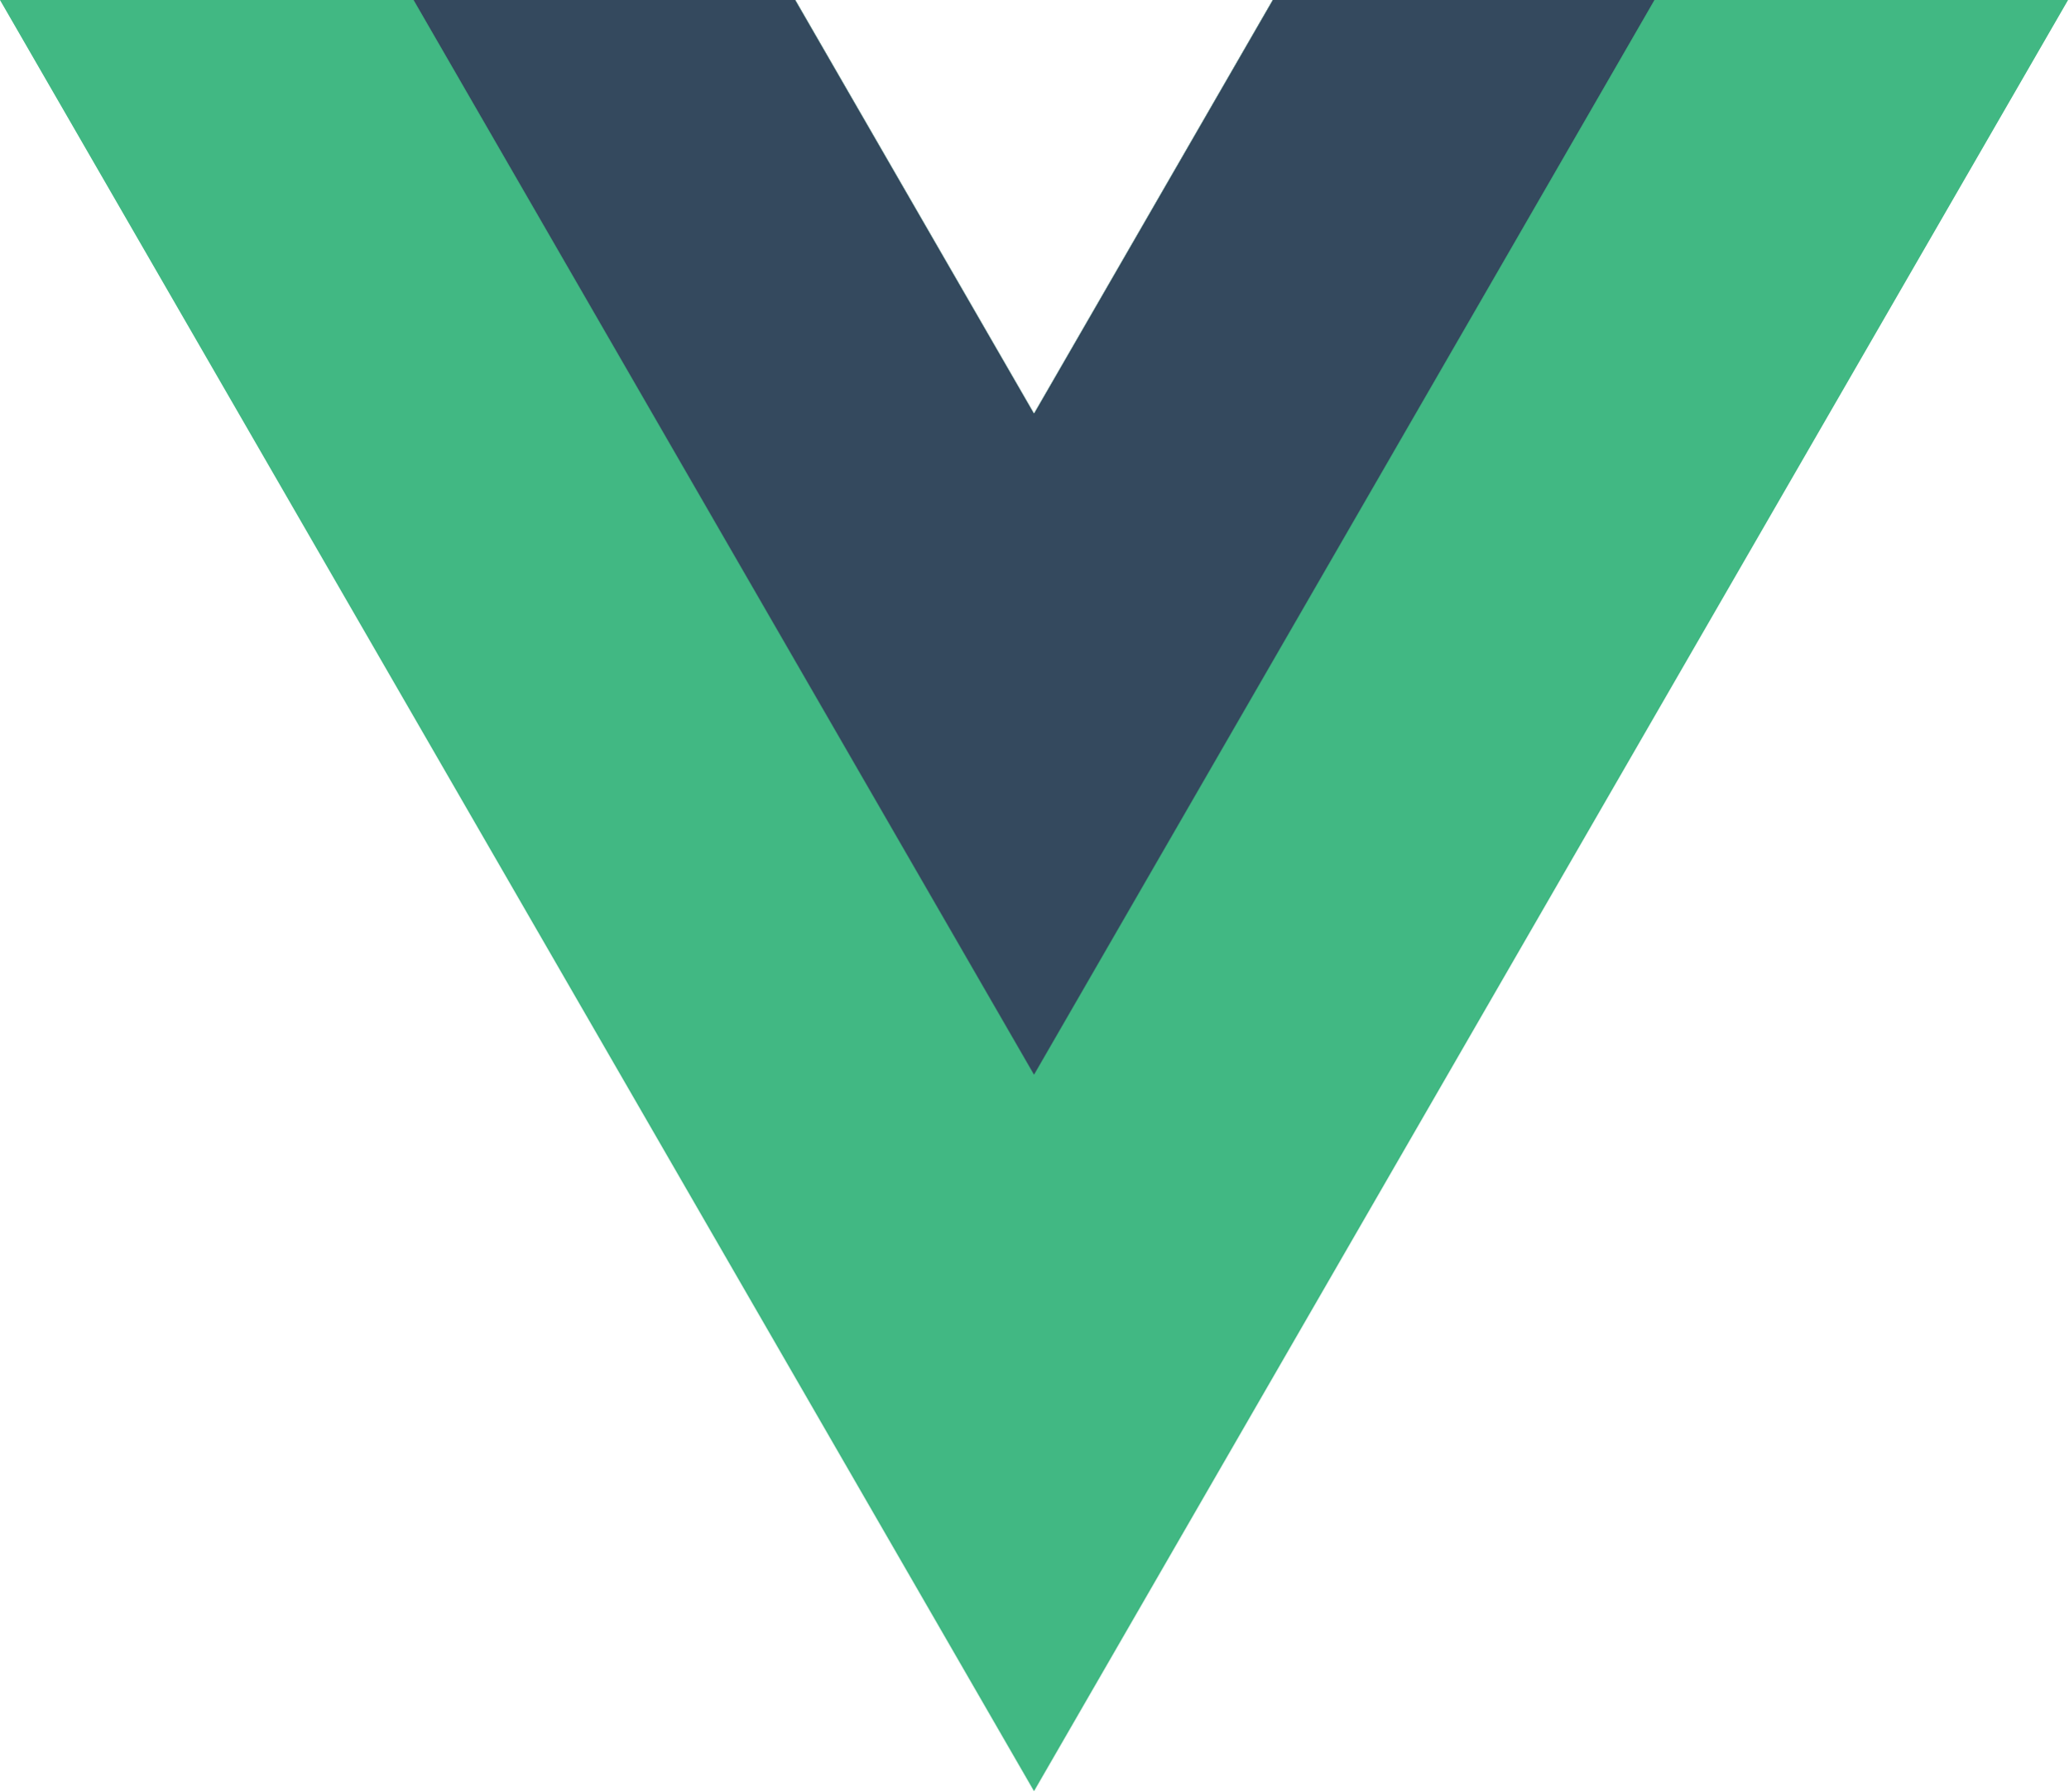
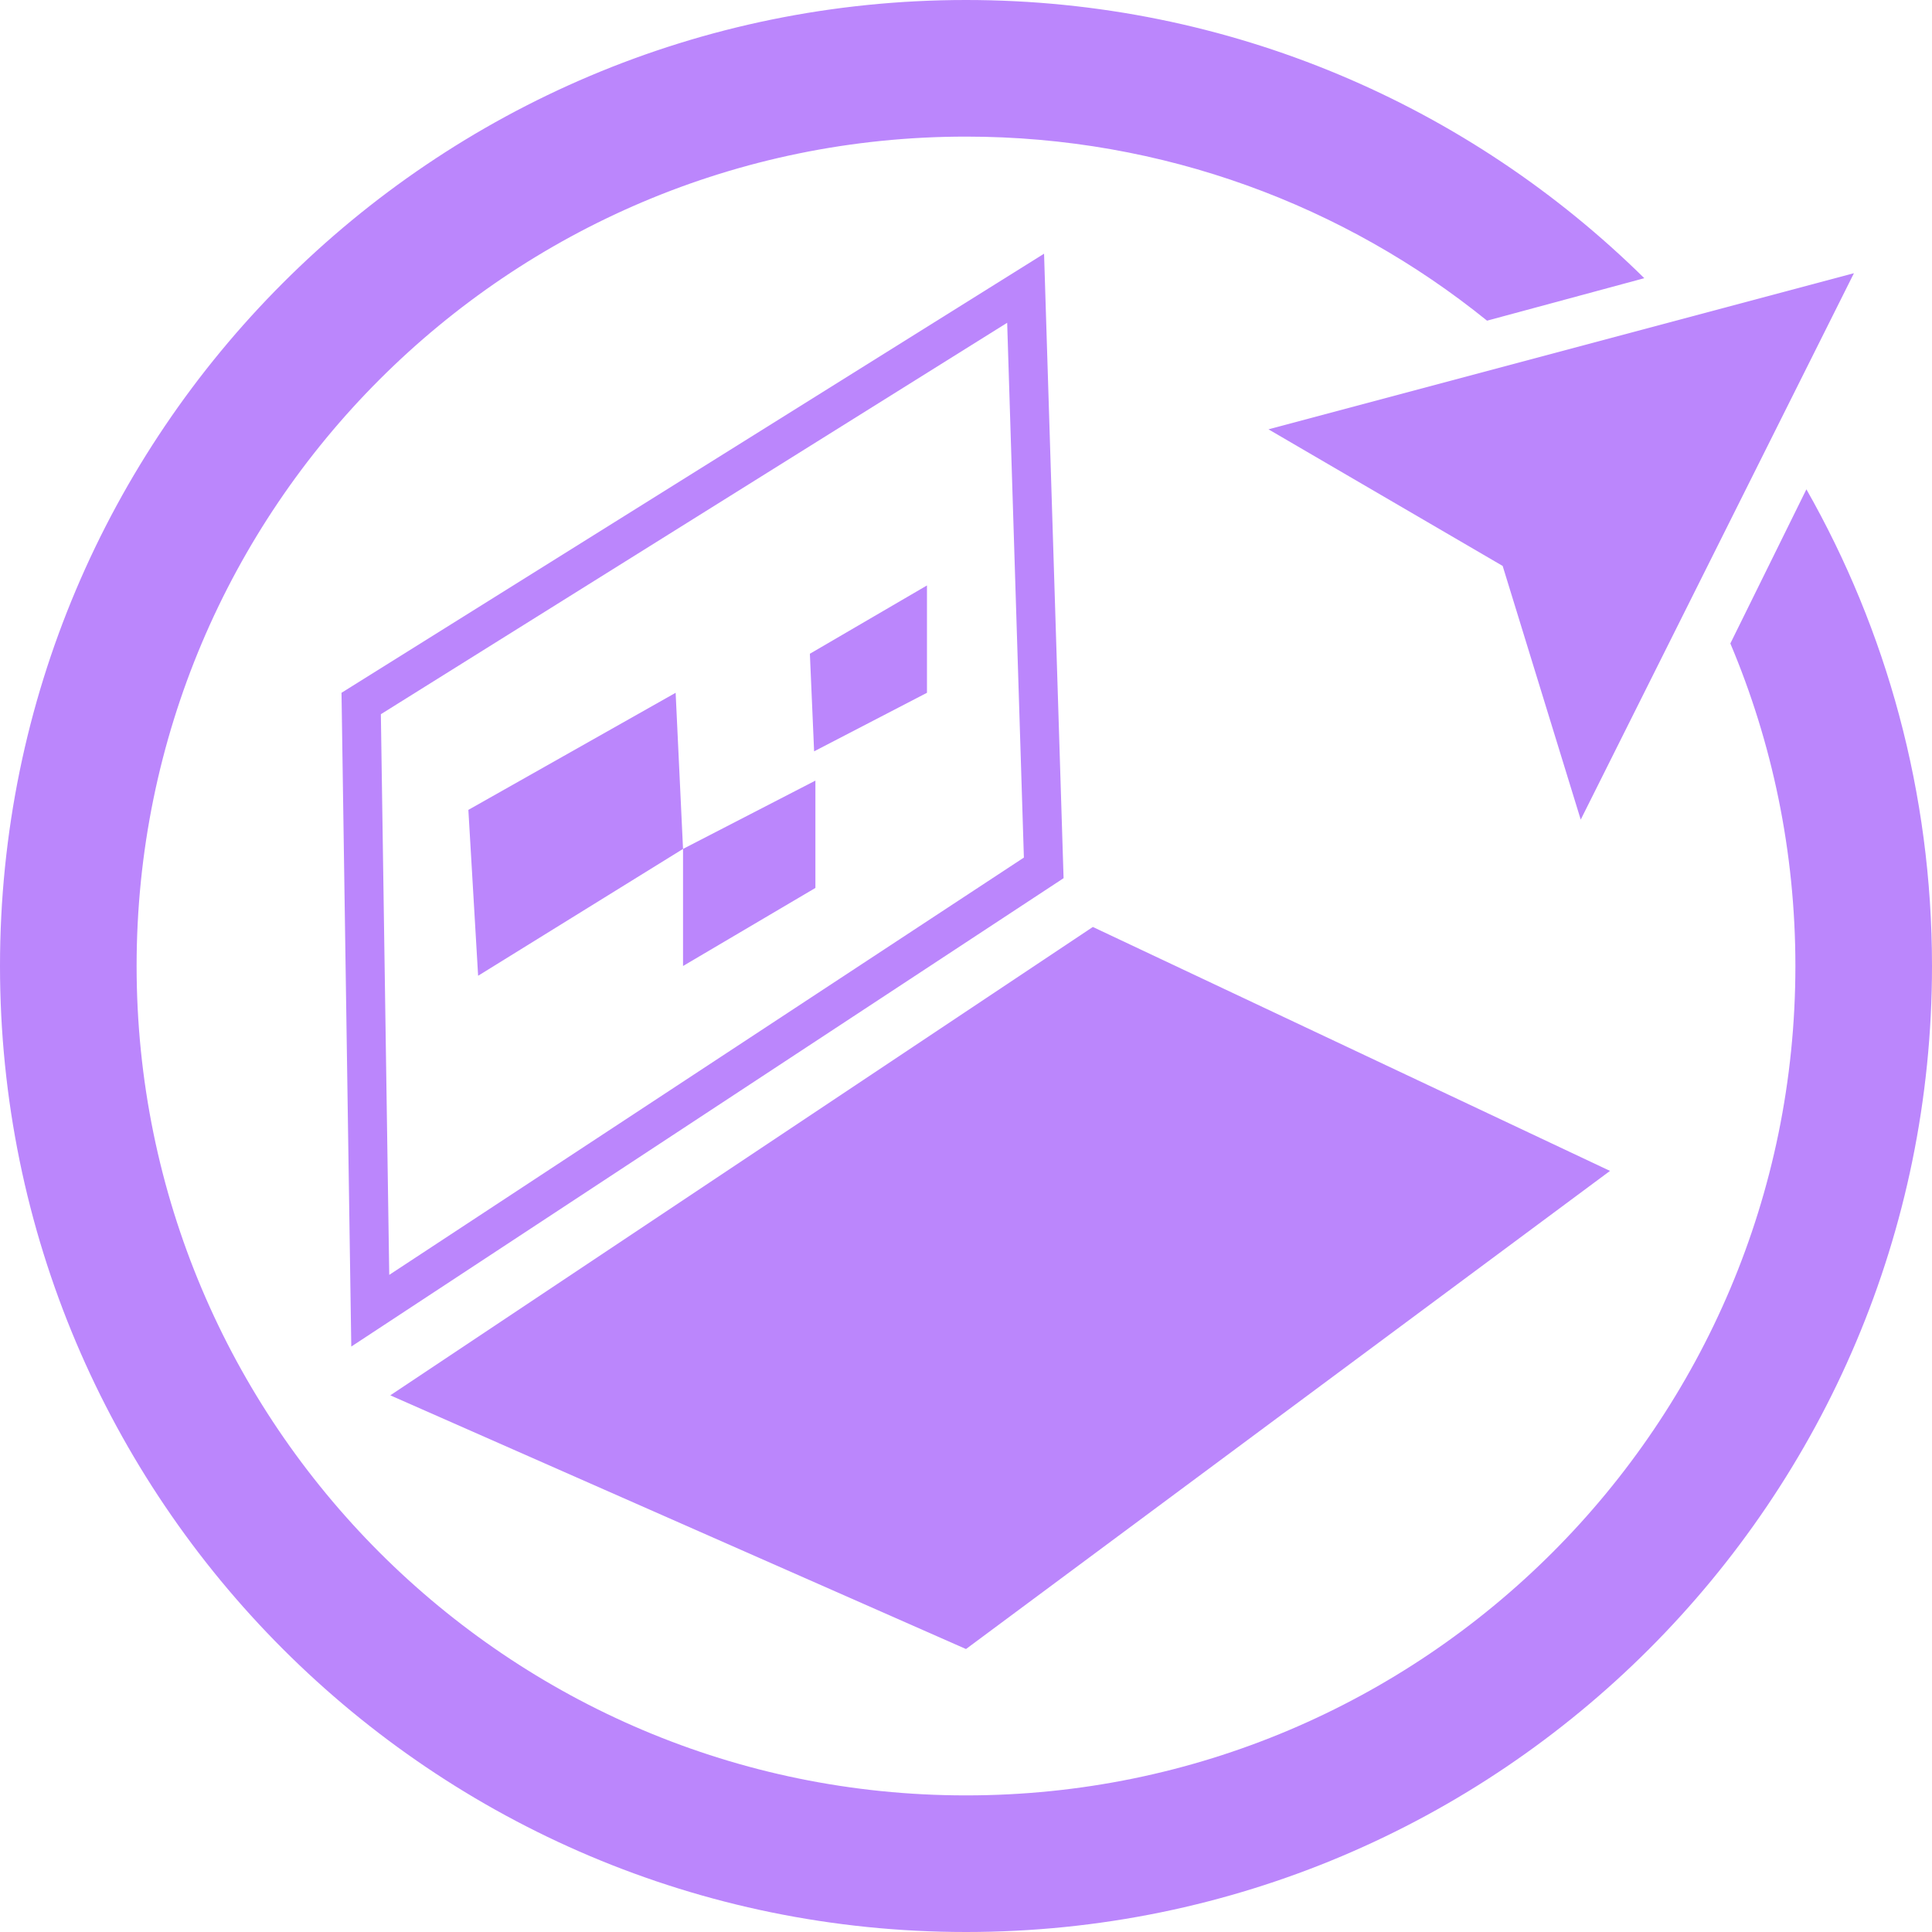
- <svg xmlns="http://www.w3.org/2000/svg" viewBox="0 0 261.76 226.69">
-   <path d="M161.096.001l-30.225 52.351L100.647.001H-.005l130.877 226.688L261.749.001z" fill="#41b883" />
-   <path d="M161.096.001l-30.225 52.351L100.647.001H52.346l78.526 136.01L209.398.001z" fill="#34495e" />
+ <svg xmlns="http://www.w3.org/2000/svg" width="99" height="99" viewBox="0 0 99 99" fill="none">
+   <path d="M56 47.5L20 71.5L49.5 84.5L82.5 60L56 47.5Z" fill="#BB86FC" />
+   <path d="M18.508 36.049L52.555 14.77L53.483 44.472L18.973 67.164L18.508 36.049Z" stroke="#BB86FC" stroke-width="2" />
+   <path d="M24 41.5L34.621 35.5L35 43.5L41.783 40L41.717 38.5L41.5 33.5L47.5 30V35.5L41.717 38.5L41.783 40V45.5L35 49.5V43.5L24.5 50L24 41.5Z" fill="#BB86FC" />
+   <path fill-rule="evenodd" clip-rule="evenodd" d="M92 49.5C92 72.972 72.972 92 49.5 92C26.028 92 7 72.972 7 49.5C7 26.028 26.028 7 49.5 7C59.614 7 68.903 10.533 76.2 16.432L84.257 14.255C75.319 5.44 63.045 0 49.5 0C22.162 0 0 22.162 0 49.5C0 76.838 22.162 99 49.5 99C76.838 99 99 76.838 99 49.5C99 40.617 96.66 32.281 92.564 25.074L88.667 32.973C90.813 38.053 92 43.638 92 49.5Z" fill="#BB86FC" />
+   <path d="M65 22L95 14L81 42L77 29L65 22Z" fill="#BB86FC" />
</svg>
